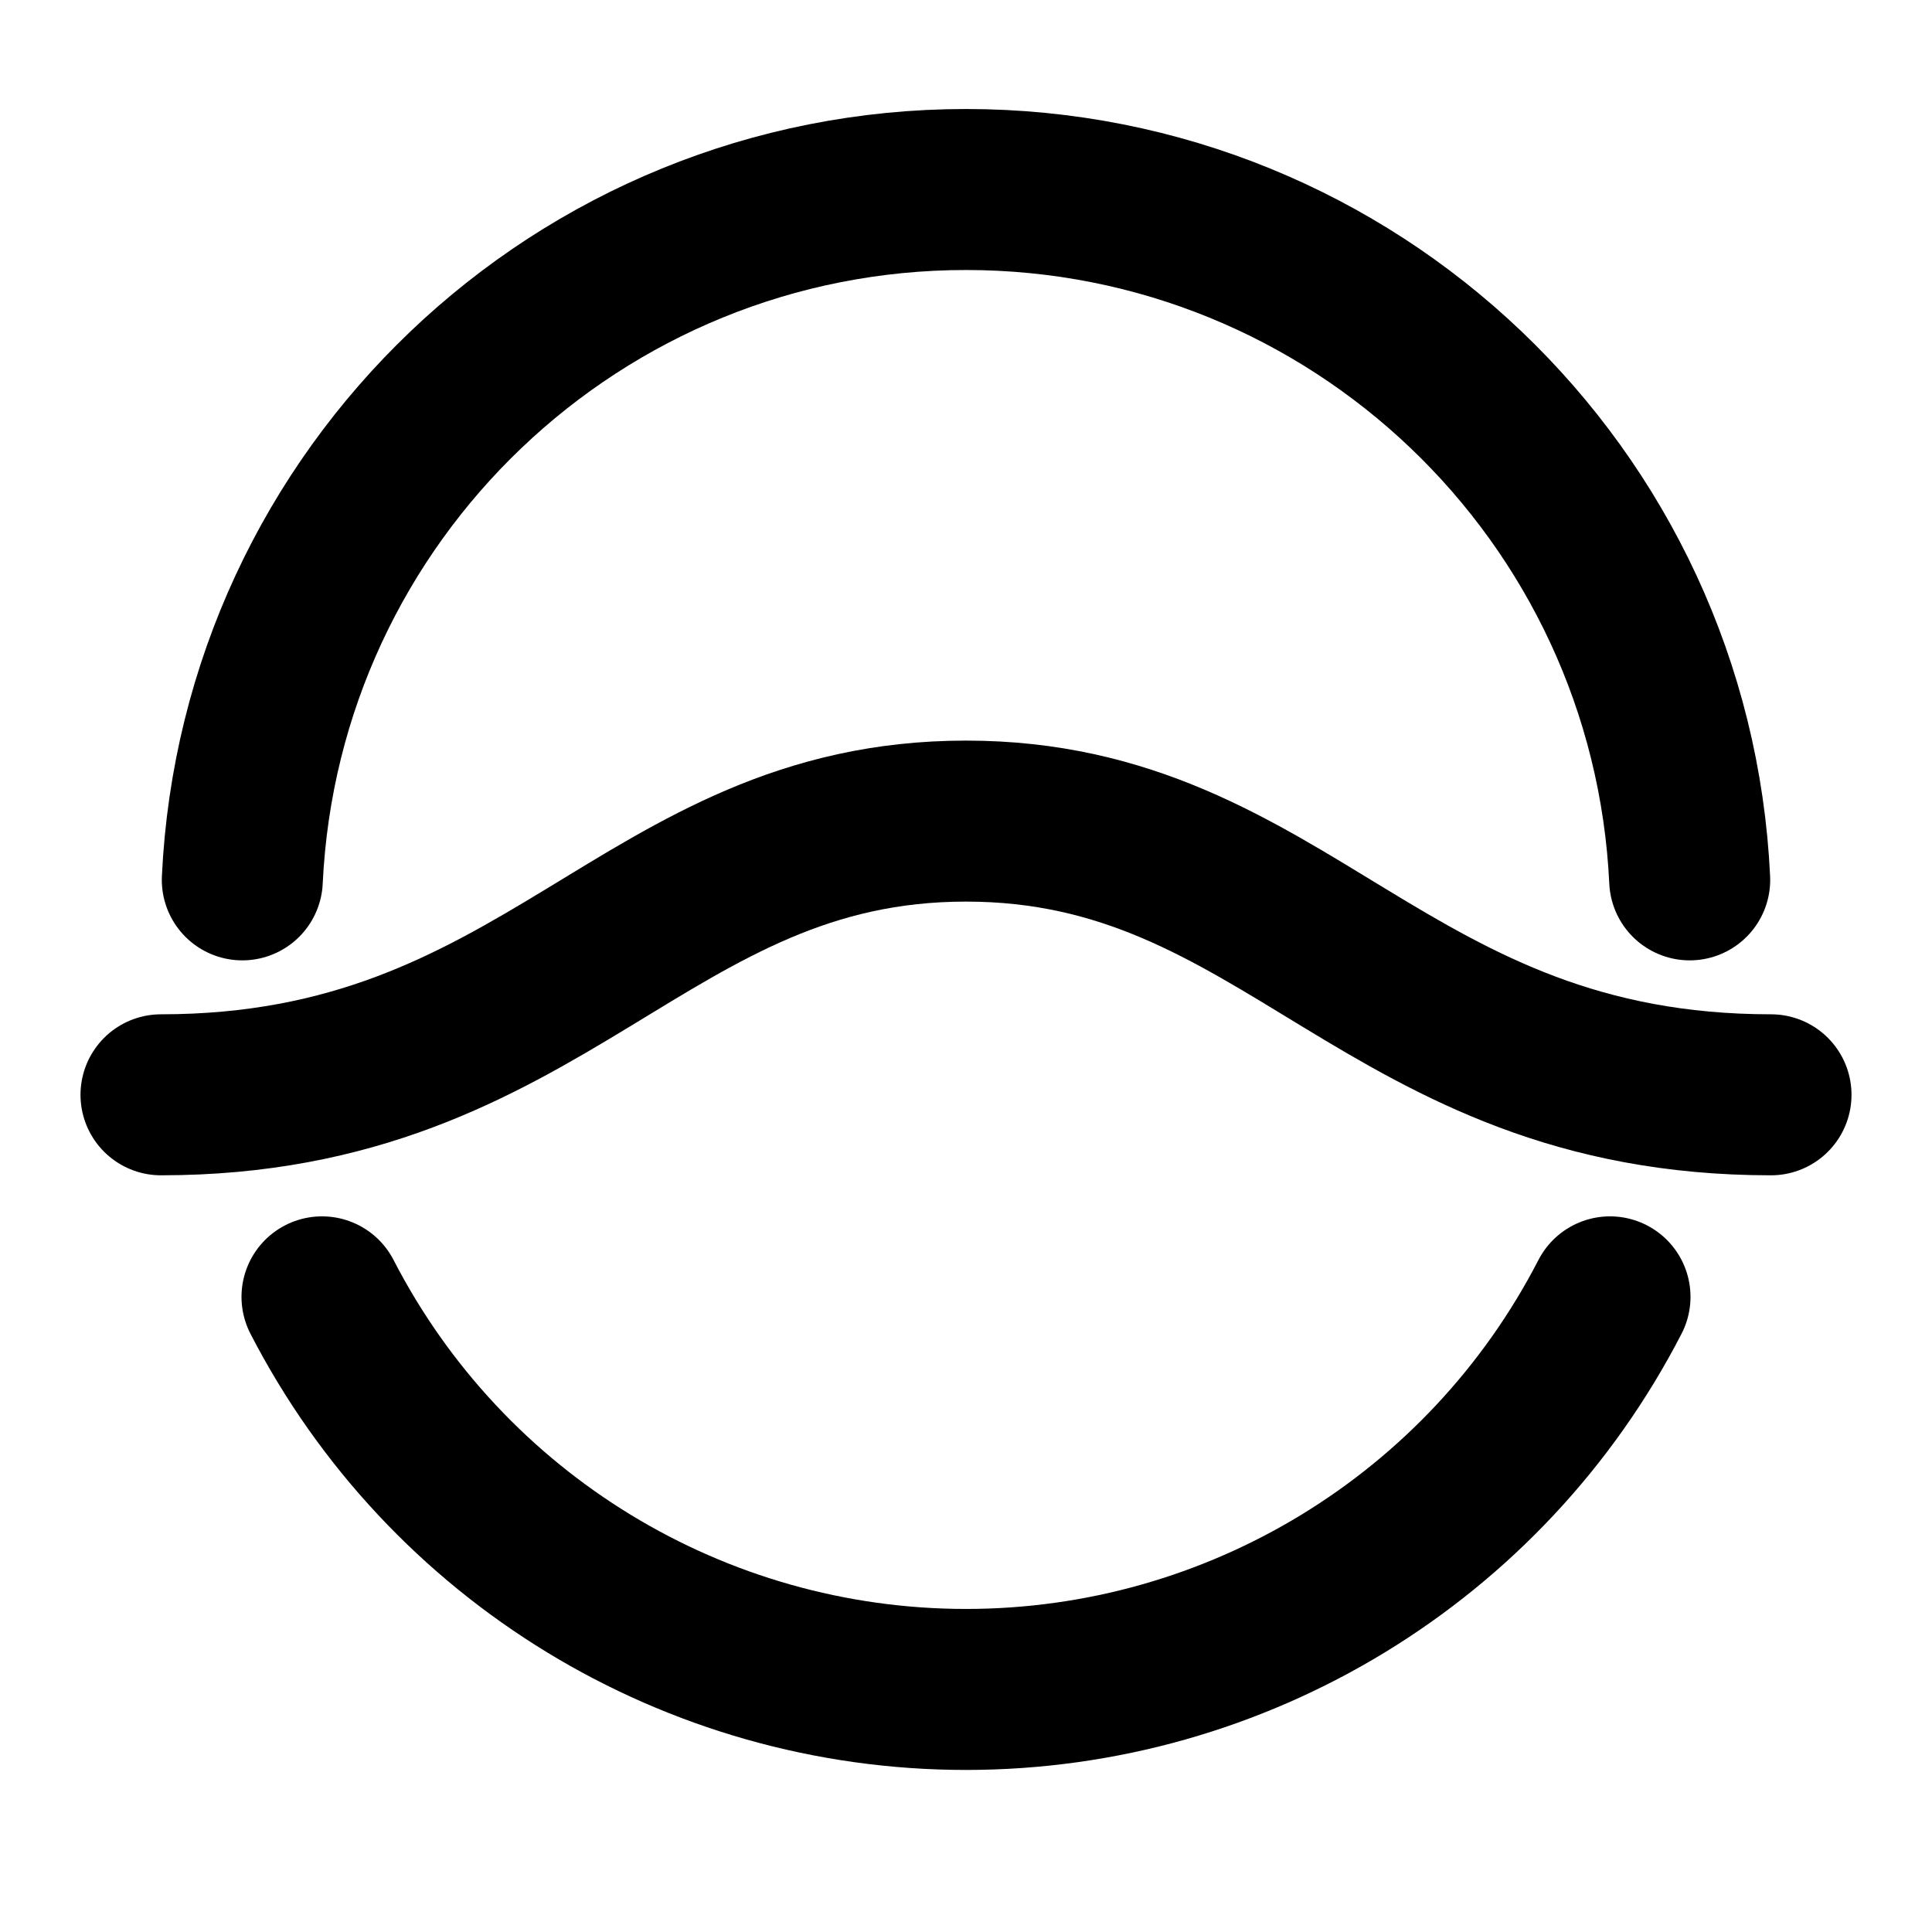
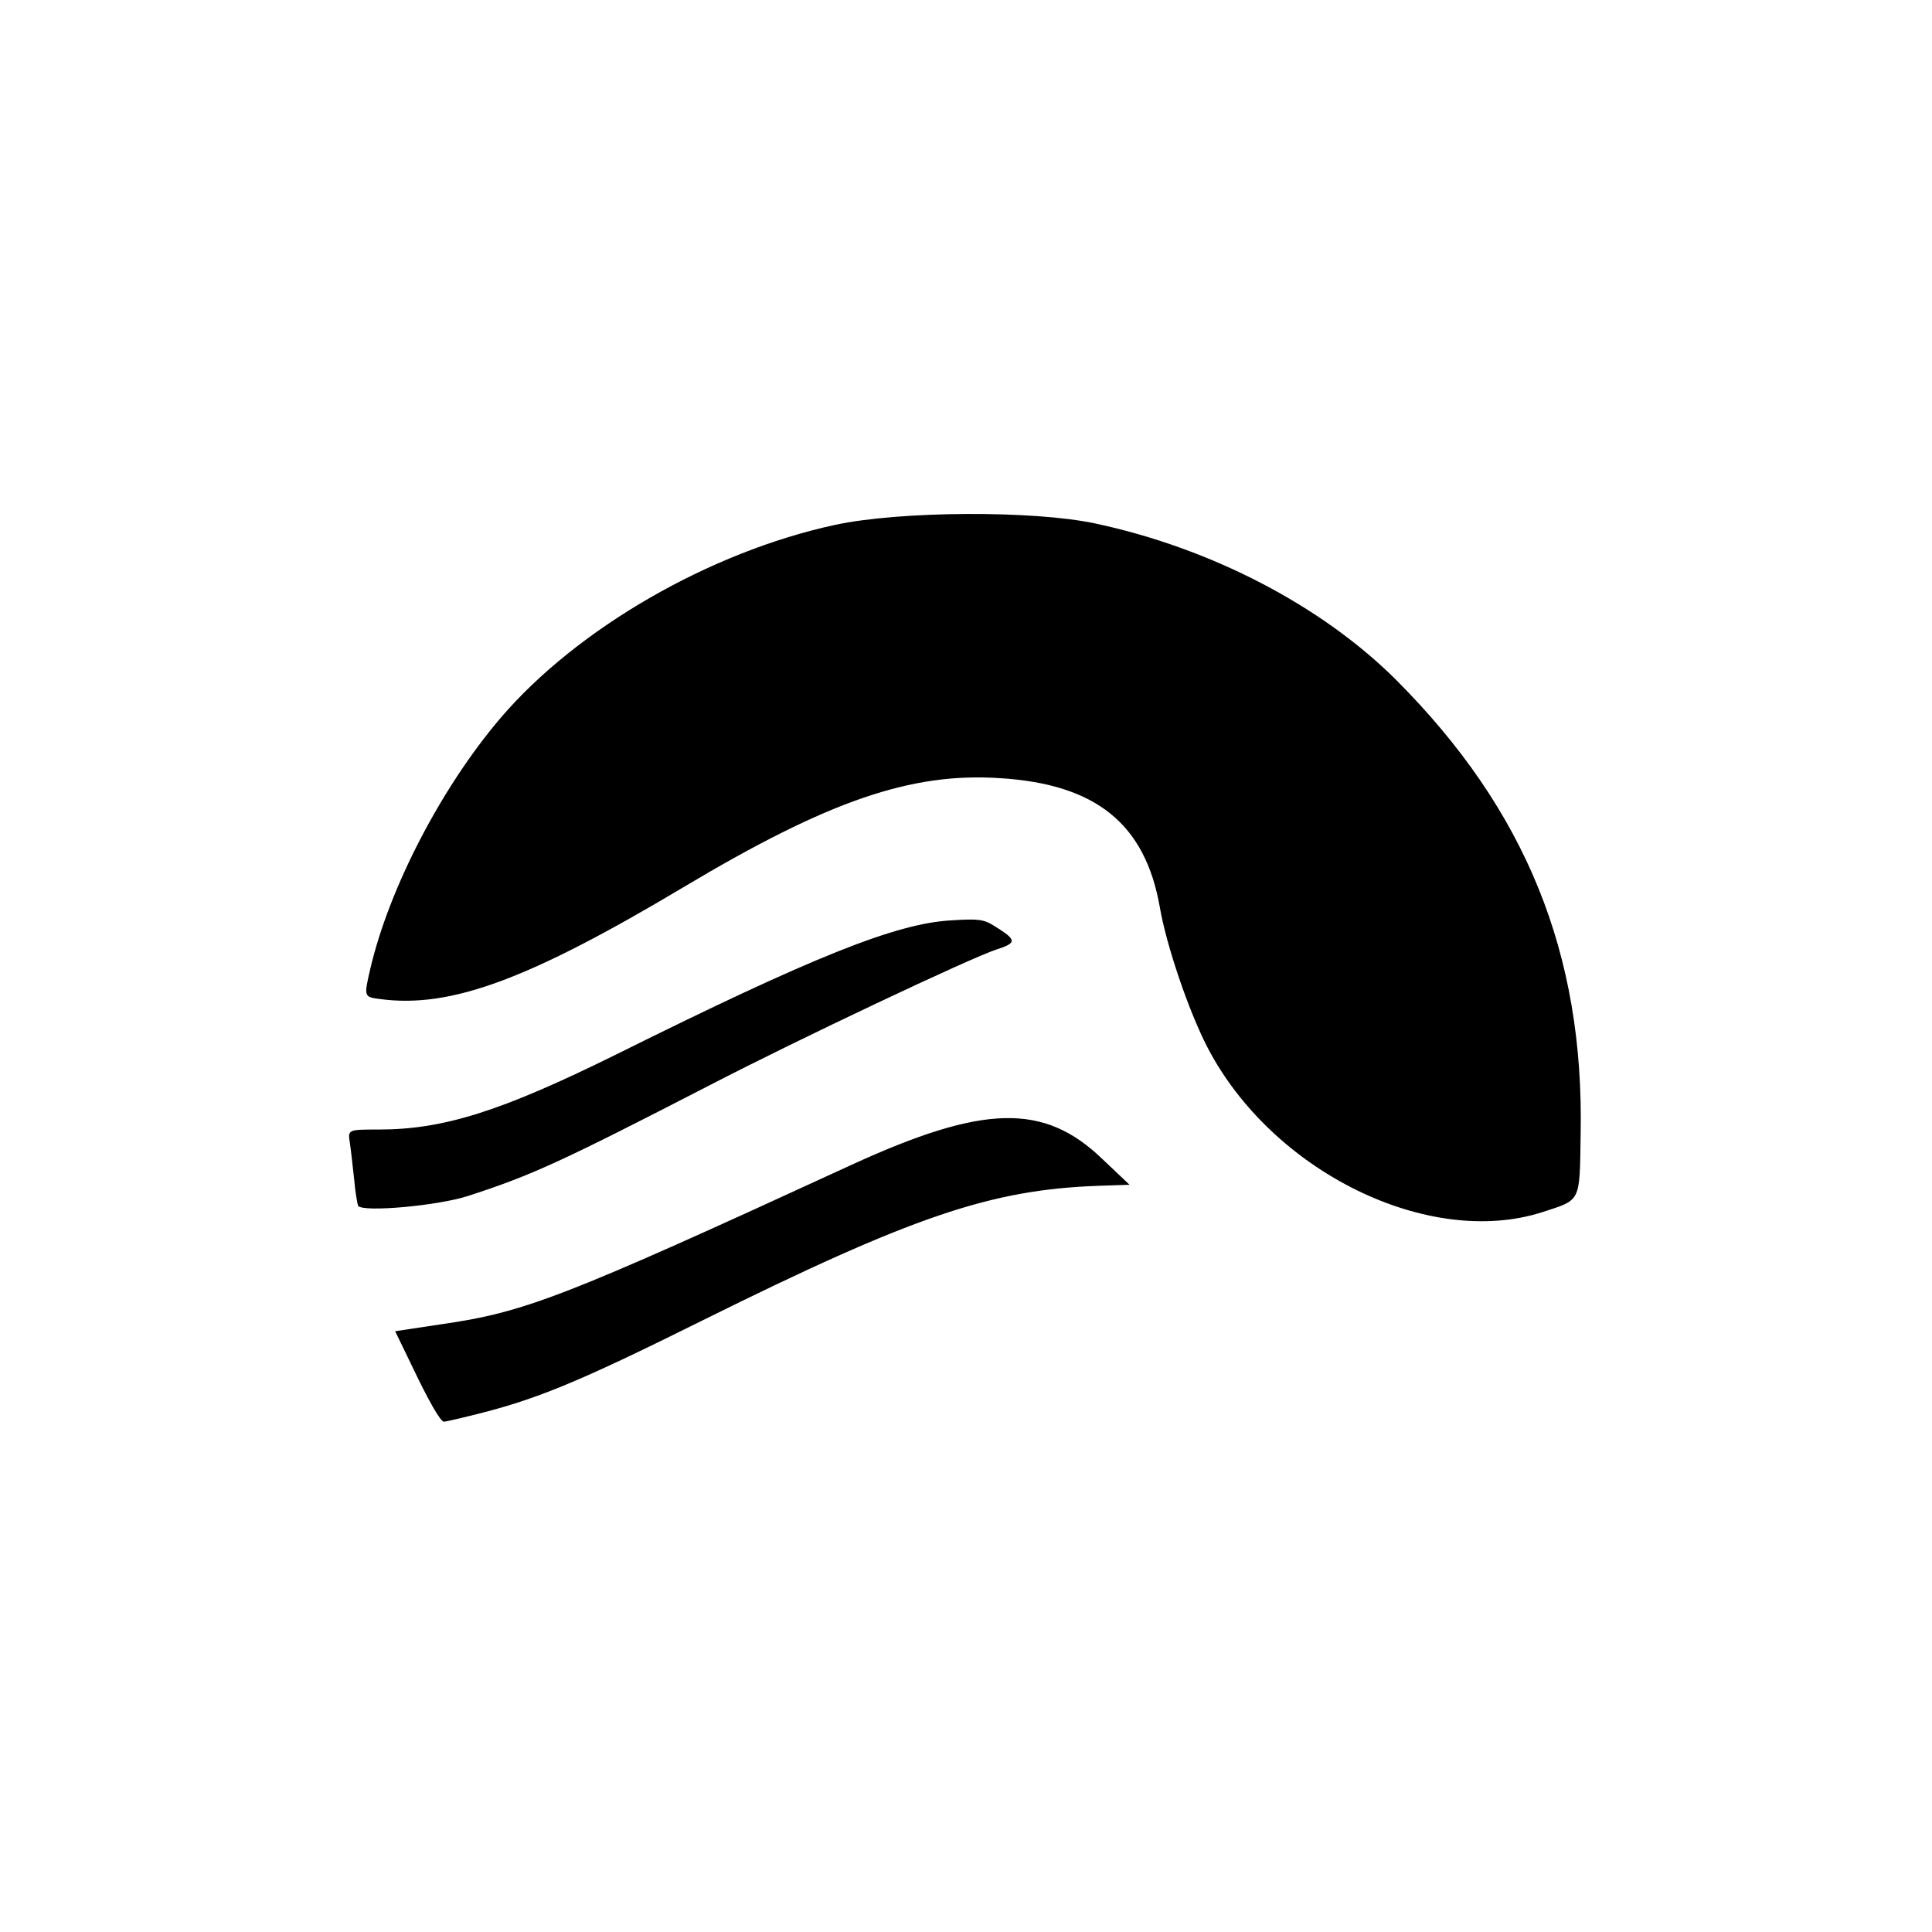
- <svg xmlns="http://www.w3.org/2000/svg" viewBox="0 0 24 24" fill="none">
-   <path d="M 3.01 10.93 A 9 9 0 0 1 20.99 10.93" stroke="currentColor" stroke-width="2" stroke-linecap="round" />
-   <path d="M 20.00 16.11 A 9 9 0 0 1 4.00 16.11" stroke="currentColor" stroke-width="2" stroke-linecap="round" />
-   <path d="M 2 13.6 C 6.8 13.6 8 10.2 12 10.2 C 16 10.2 17.2 13.6 22 13.6" stroke="currentColor" stroke-width="2" stroke-linecap="round" />
+ <svg xmlns="http://www.w3.org/2000/svg" viewBox="0 0 1024 1024">
+   <g transform="translate(126.15, 66.09) scale(1.8886)">
+     <path d="M64.9,362.4 C83.1,358.0 94.3,353.5 130.5,335.5 C189.4,306.3 211.2,298.9 241.3,297.8 L250.2,297.5 242.6,290.3 C226.2,274.5 209.3,274.9 172.2,291.9 C90.7,329.4 80.5,333.3 56.7,336.7 L44.1,338.6 48.6,347.9 C53.4,358.0 56.8,364.0 57.8,364.0 C58.1,364.0 61.3,363.3 64.9,362.4 Z M366.0,305.2 C377.0,301.6 376.5,302.7 376.8,283.3 C377.8,232.6 361.4,192.3 325.1,155.9 C304.2,135.0 273.0,118.8 240.5,111.9 C223.1,108.2 185.8,108.4 167.6,112.3 C132.4,119.9 95.1,141.4 73.6,166.6 C57.1,186.0 42.4,214.2 37.1,237.0 C35.3,244.8 35.3,244.8 40.0,245.4 C59.7,248.0 81.6,239.9 125.0,214.0 C165.7,189.7 188.9,181.7 214.0,183.4 C240.9,185.1 254.6,196.3 258.7,219.6 C260.5,230.2 266.8,248.8 272.1,259.0 C290.2,293.8 334.1,315.4 366.0,305.2 Z M64.7,300.6 C82.5,294.8 90.4,291.2 132.5,269.5 C157.4,256.6 205.7,233.8 212.8,231.5 C218.7,229.6 218.6,228.8 212.3,224.9 C209.3,223.0 207.8,222.8 200.2,223.3 C184.8,224.1 161.3,233.5 106.0,261.0 C73.8,276.9 57.7,282.0 39.5,282.0 C30.8,282.0 30.8,282.0 31.4,285.8 C31.7,287.8 32.2,292.4 32.6,296.0 C32.9,299.6 33.5,302.9 33.7,303.4 C34.9,305.3 56.2,303.4 64.7,300.6 Z" fill="currentColor" stroke="none" />
+   </g>
</svg>
